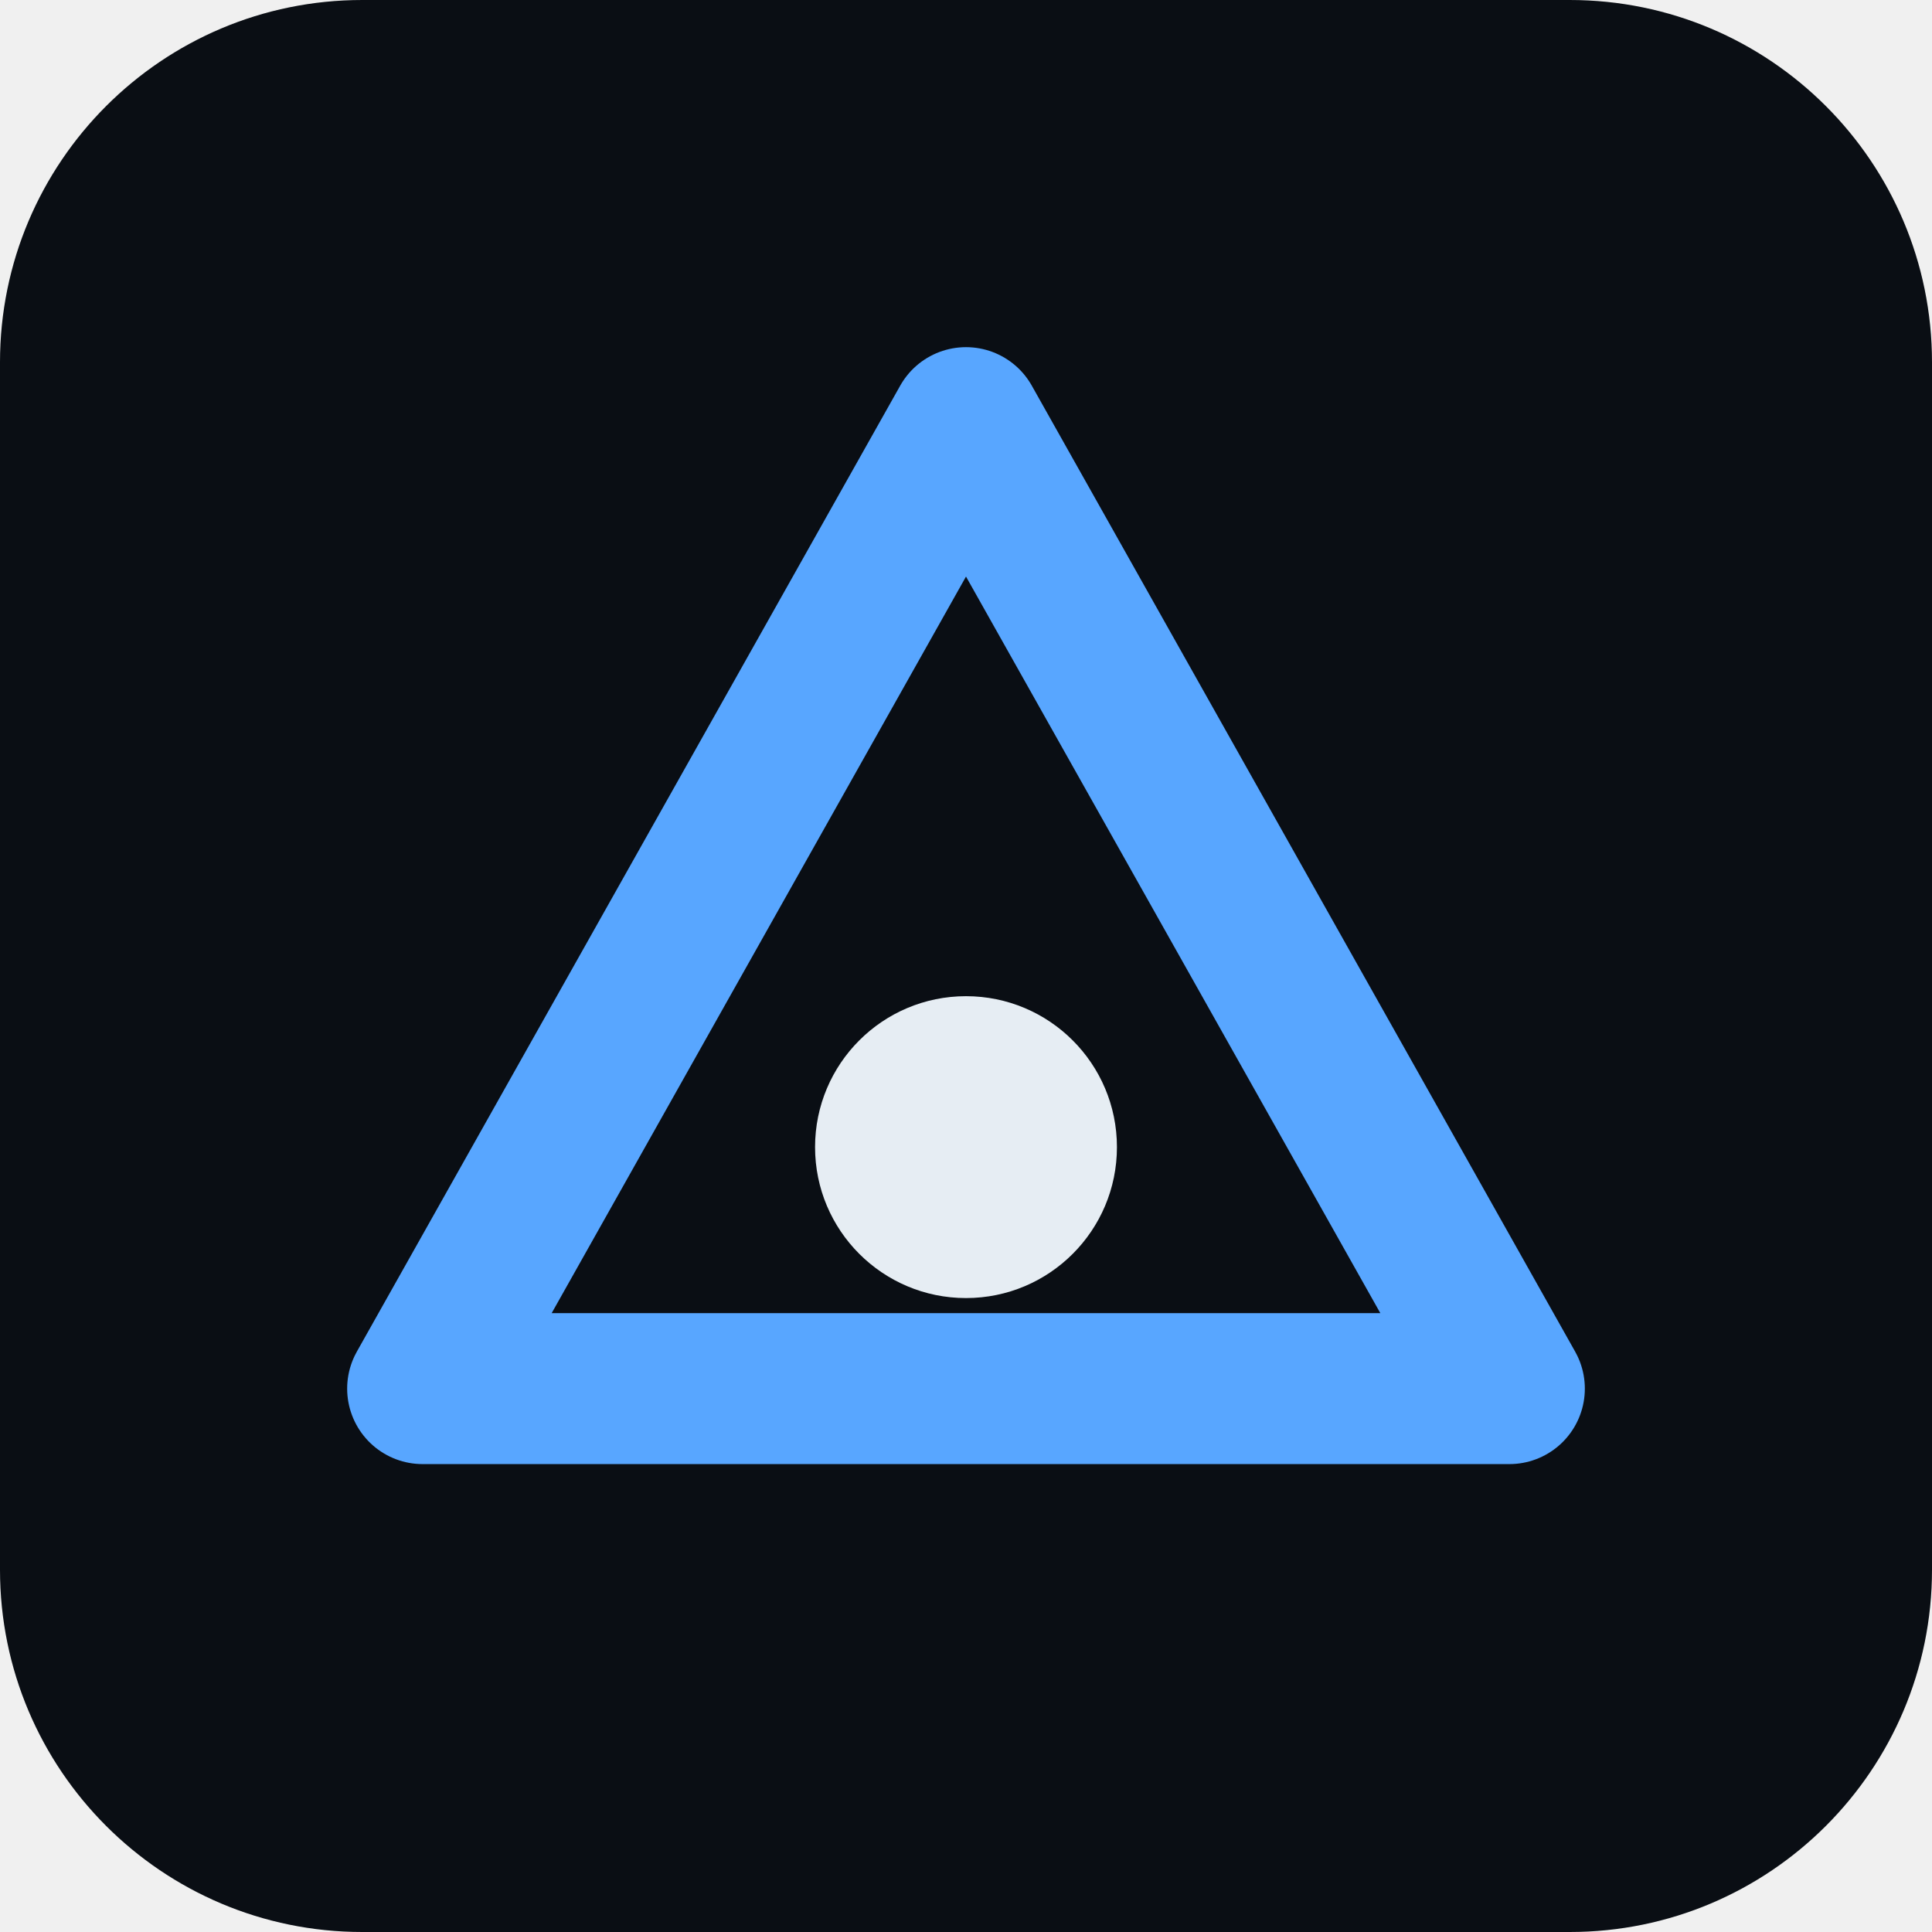
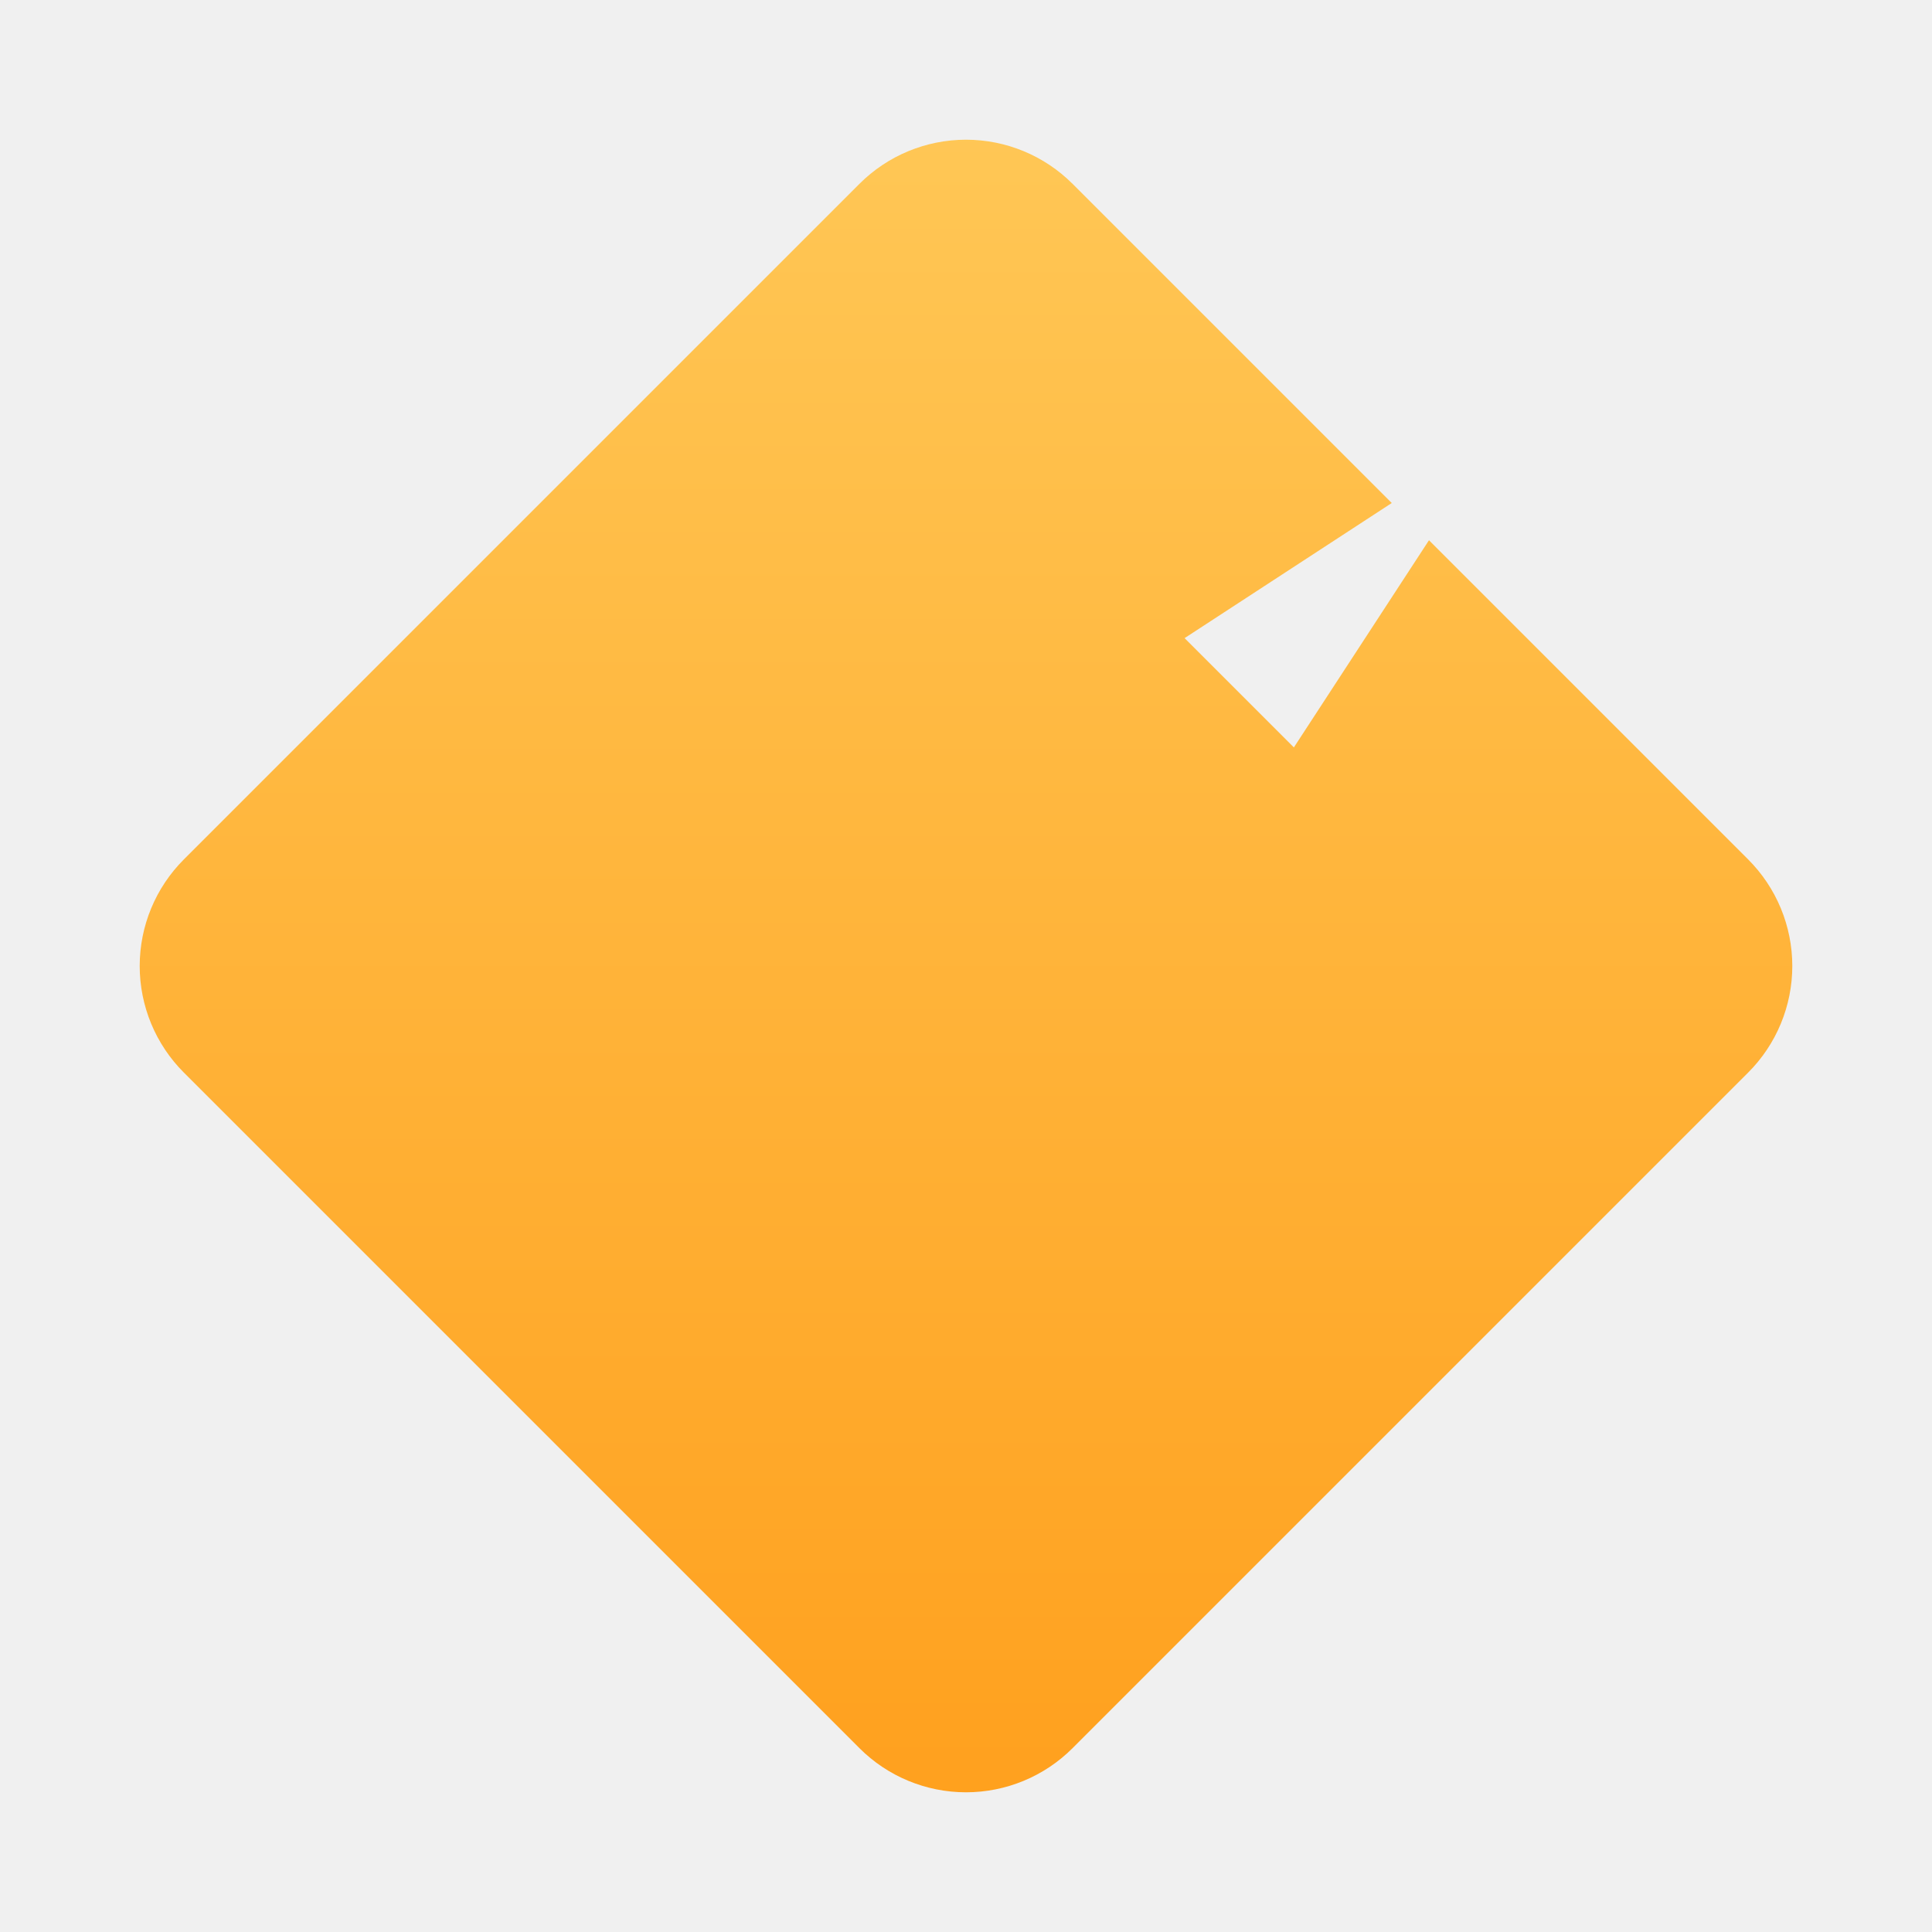
- <svg xmlns="http://www.w3.org/2000/svg" viewBox="0 0 64 64">
-   <rect width="64" height="64" rx="12" fill="#0a0e14" />
-   <path d="M14 46 L32 14 L50 46 Z" fill="none" stroke="#58a6ff" stroke-width="5" stroke-linejoin="round" />
-   <circle cx="32" cy="38" r="5" fill="#e6edf3" />
+ <svg xmlns="http://www.w3.org/2000/svg" viewBox="0 0 100 100" width="100" height="100">
+   <defs>
+     <linearGradient id="f-g" x1="0" y1="4" x2="0" y2="96" gradientUnits="userSpaceOnUse">
+       <stop offset="0" stop-color="#FFC857" />
+       <stop offset="1" stop-color="#FF9F1C" />
+     </linearGradient>
+     <mask id="f-m" maskUnits="userSpaceOnUse" x="0" y="0" width="100" height="100">
+       <rect width="100" height="100" fill="#fff" />
+       <path d="M70 46 L89 50 L70 54 Z" transform="rotate(-45 50 50)" fill="#000" />
+     </mask>
+   </defs>
+   <g transform="translate(0 0) scale(1)">
+     <path d="M44.48 9.52 A7.8 7.8 0 0 1 55.52 9.52 L90.48 44.48 A7.8 7.8 0 0 1 90.48 55.52 L55.52 90.48 A7.8 7.8 0 0 1 44.48 90.48 L9.52 55.52 A7.8 7.8 0 0 1 9.52 44.48 Z" fill="url(#f-g)" mask="url(#f-m)" />
+   </g>
</svg>
